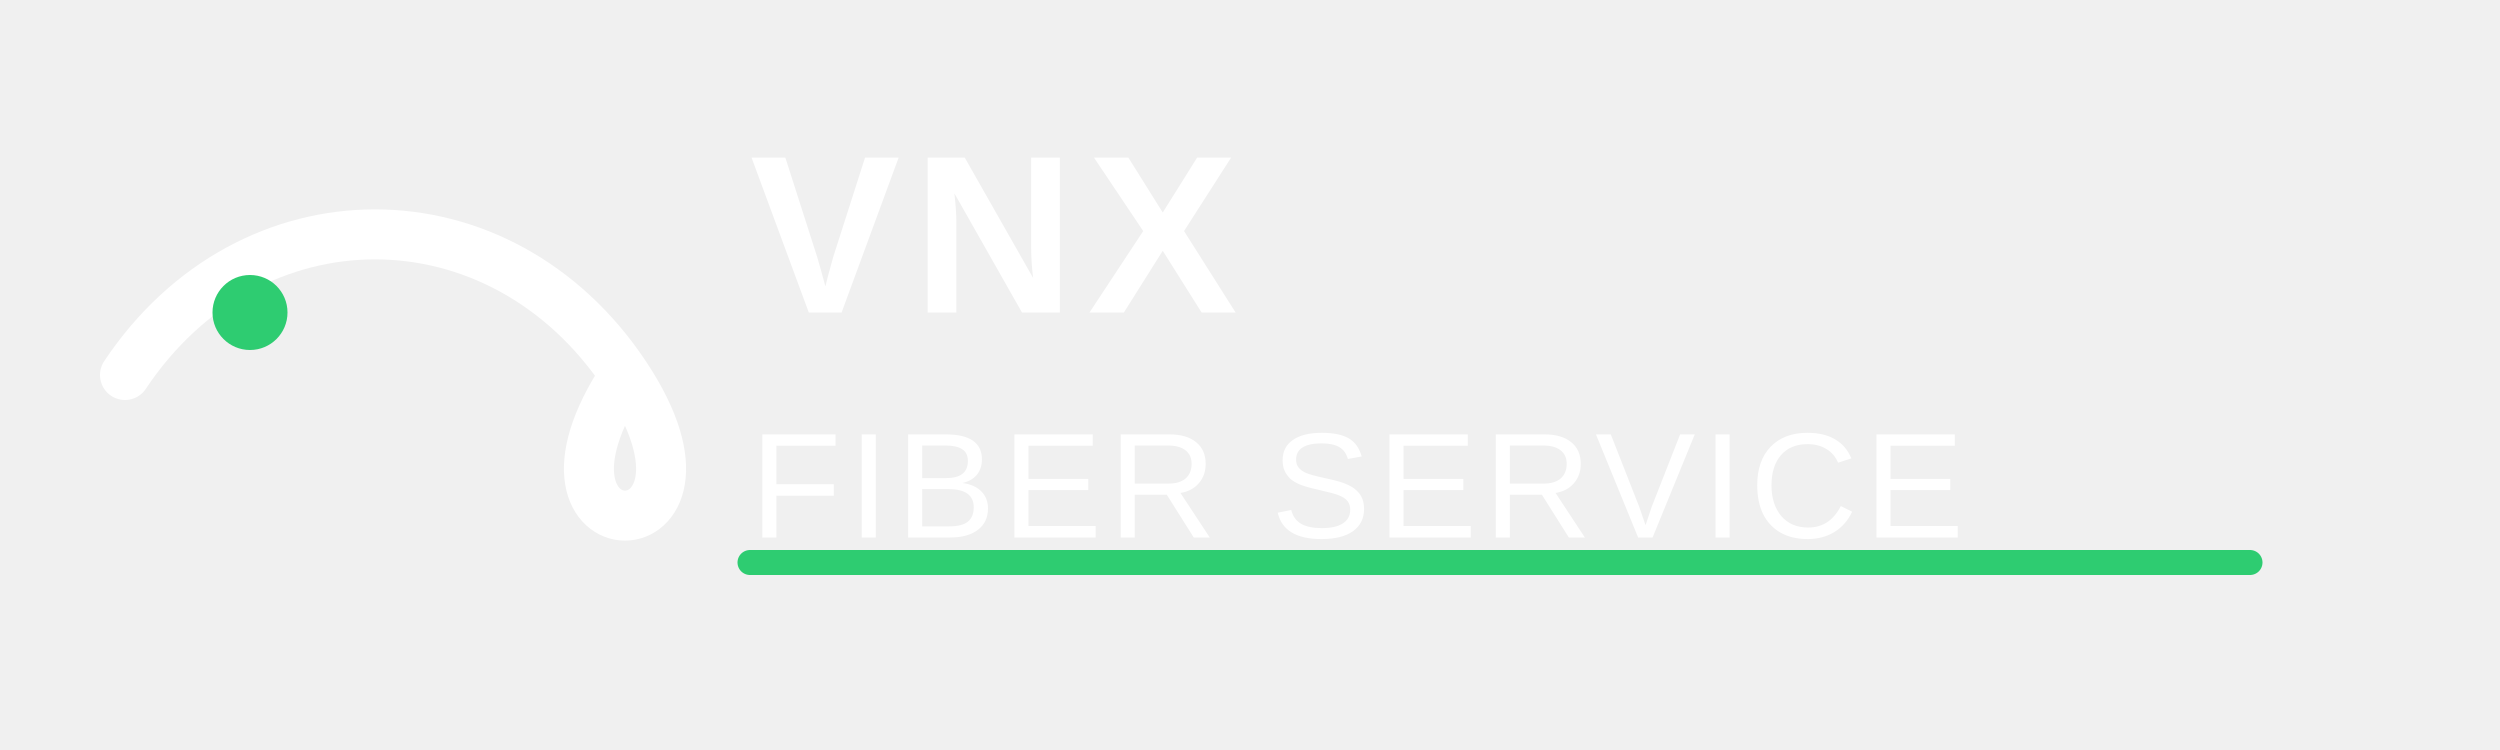
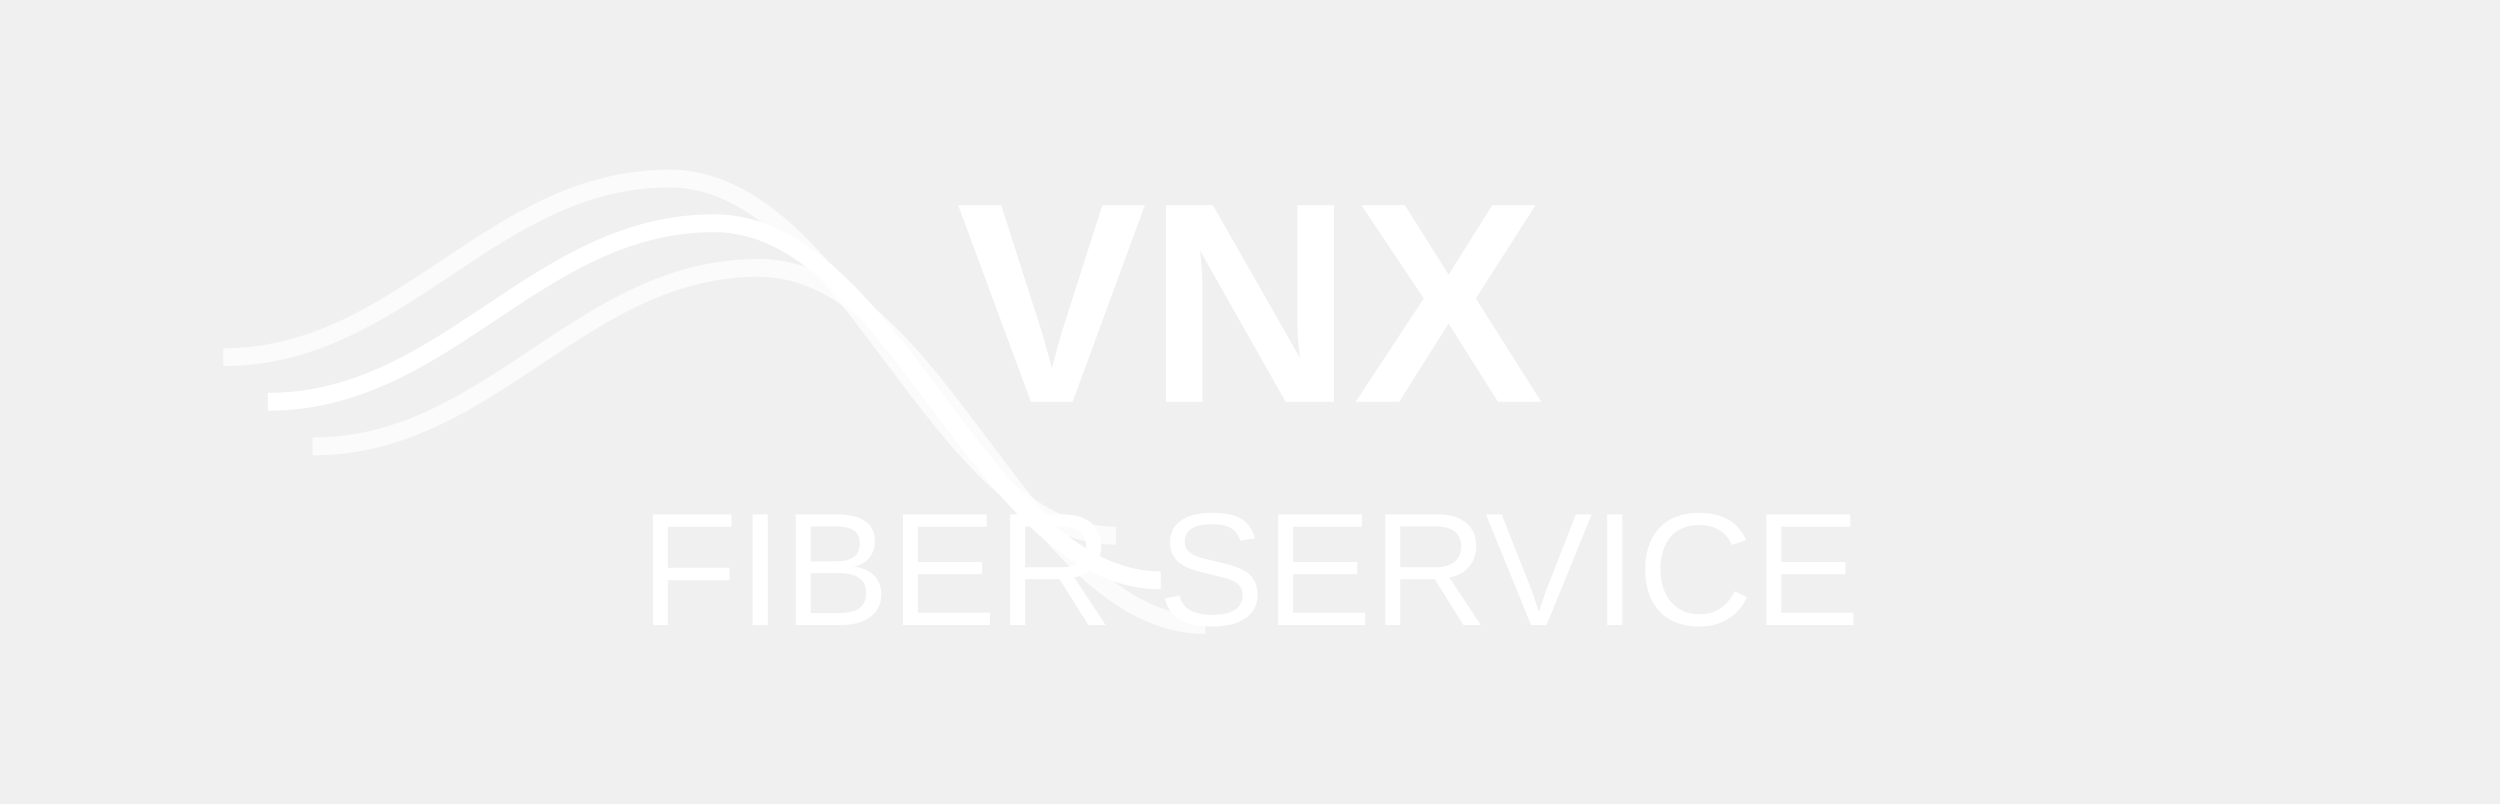
- <svg xmlns="http://www.w3.org/2000/svg" width="200px" height="60px" viewBox="0 0 200 60" version="1.1">
-   <g transform="translate(10, 10)">
-     <path d="M0,20 C10,5 30,5 40,20 C50,35 30,35 40,20" stroke="#FFFFFF" stroke-width="4" fill="none" stroke-linecap="round" />
-     <circle cx="10" cy="15" r="3" fill="#2ecc71">
-       <animate attributeName="cx" from="0" to="40" dur="2s" repeatCount="indefinite" />
-       <animate attributeName="opacity" from="1" to="0.2" dur="2s" repeatCount="indefinite" />
-     </circle>
-   </g>
-   <g transform="translate(60, 25)" fill="#FFFFFF">
-     <text font-family="Arial, sans-serif" font-size="18" font-weight="bold" letter-spacing="1">
-       <tspan x="0" y="0">VNX</tspan>
-     </text>
-     <text font-family="Arial, sans-serif" font-size="12" font-weight="normal" letter-spacing="0.5">
-       <tspan x="0" y="18">FIBER SERVICE</tspan>
-     </text>
-   </g>
-   <line x1="60" y1="45" x2="180" y2="45" stroke="#2ecc71" stroke-width="2" stroke-linecap="round" />
+ <svg xmlns="http://www.w3.org/2000/svg" width="280" height="90" viewBox="0 0 280 90" version="1.1">
+   <style>
+         .text { font-family: Arial, sans-serif; fill: #ffffff; }
+         .main-text { font-size: 32px; font-weight: bold; }
+         .sub-text { font-size: 18px; }
+         .fiber-line { stroke: #ffffff; stroke-width: 2; }
+     </style>
+   <path class="fiber-line" d="M30,45 C50,45 60,25 80,25 S110,65 130,65" fill="none" />
+   <path class="fiber-line" d="M35,50 C55,50 65,30 85,30 S115,70 135,70" fill="none" opacity="0.7" />
+   <path class="fiber-line" d="M25,40 C45,40 55,20 75,20 S105,60 125,60" fill="none" opacity="0.7" />
+   <text x="140" y="45" class="text main-text" text-anchor="middle">VNX</text>
+   <text x="140" y="70" class="text sub-text" text-anchor="middle">FIBER SERVICE</text>
</svg>
